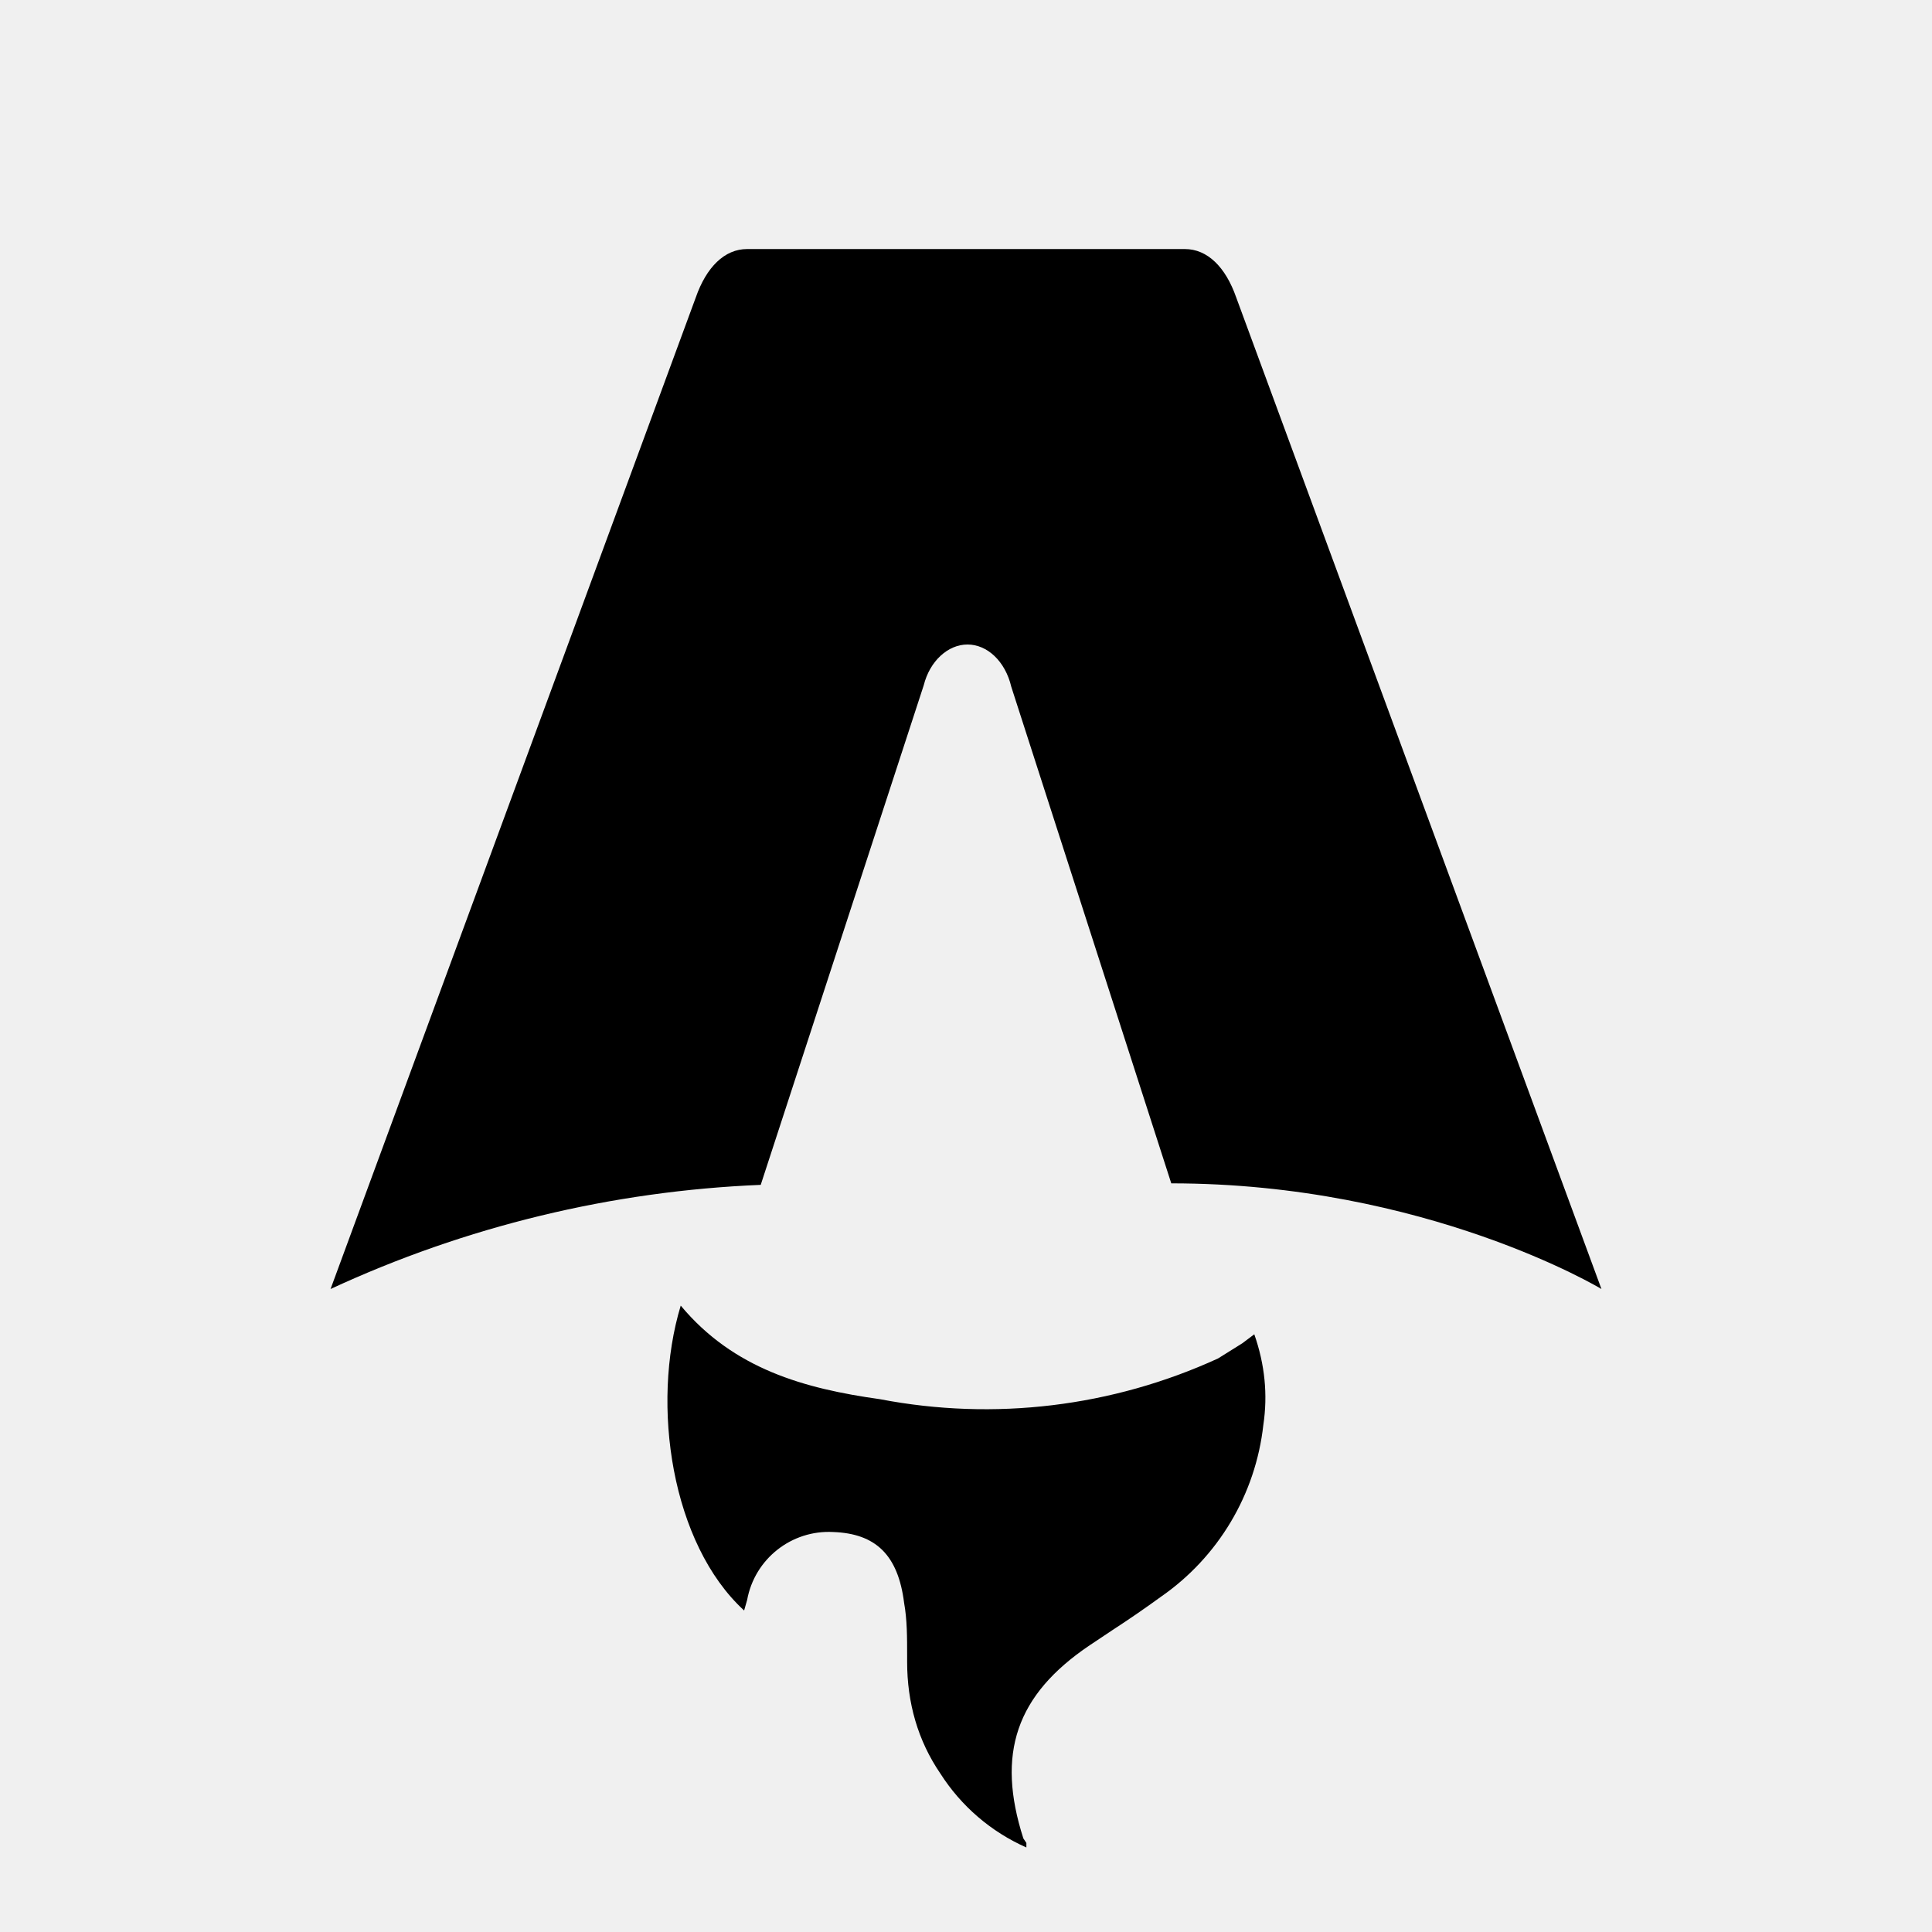
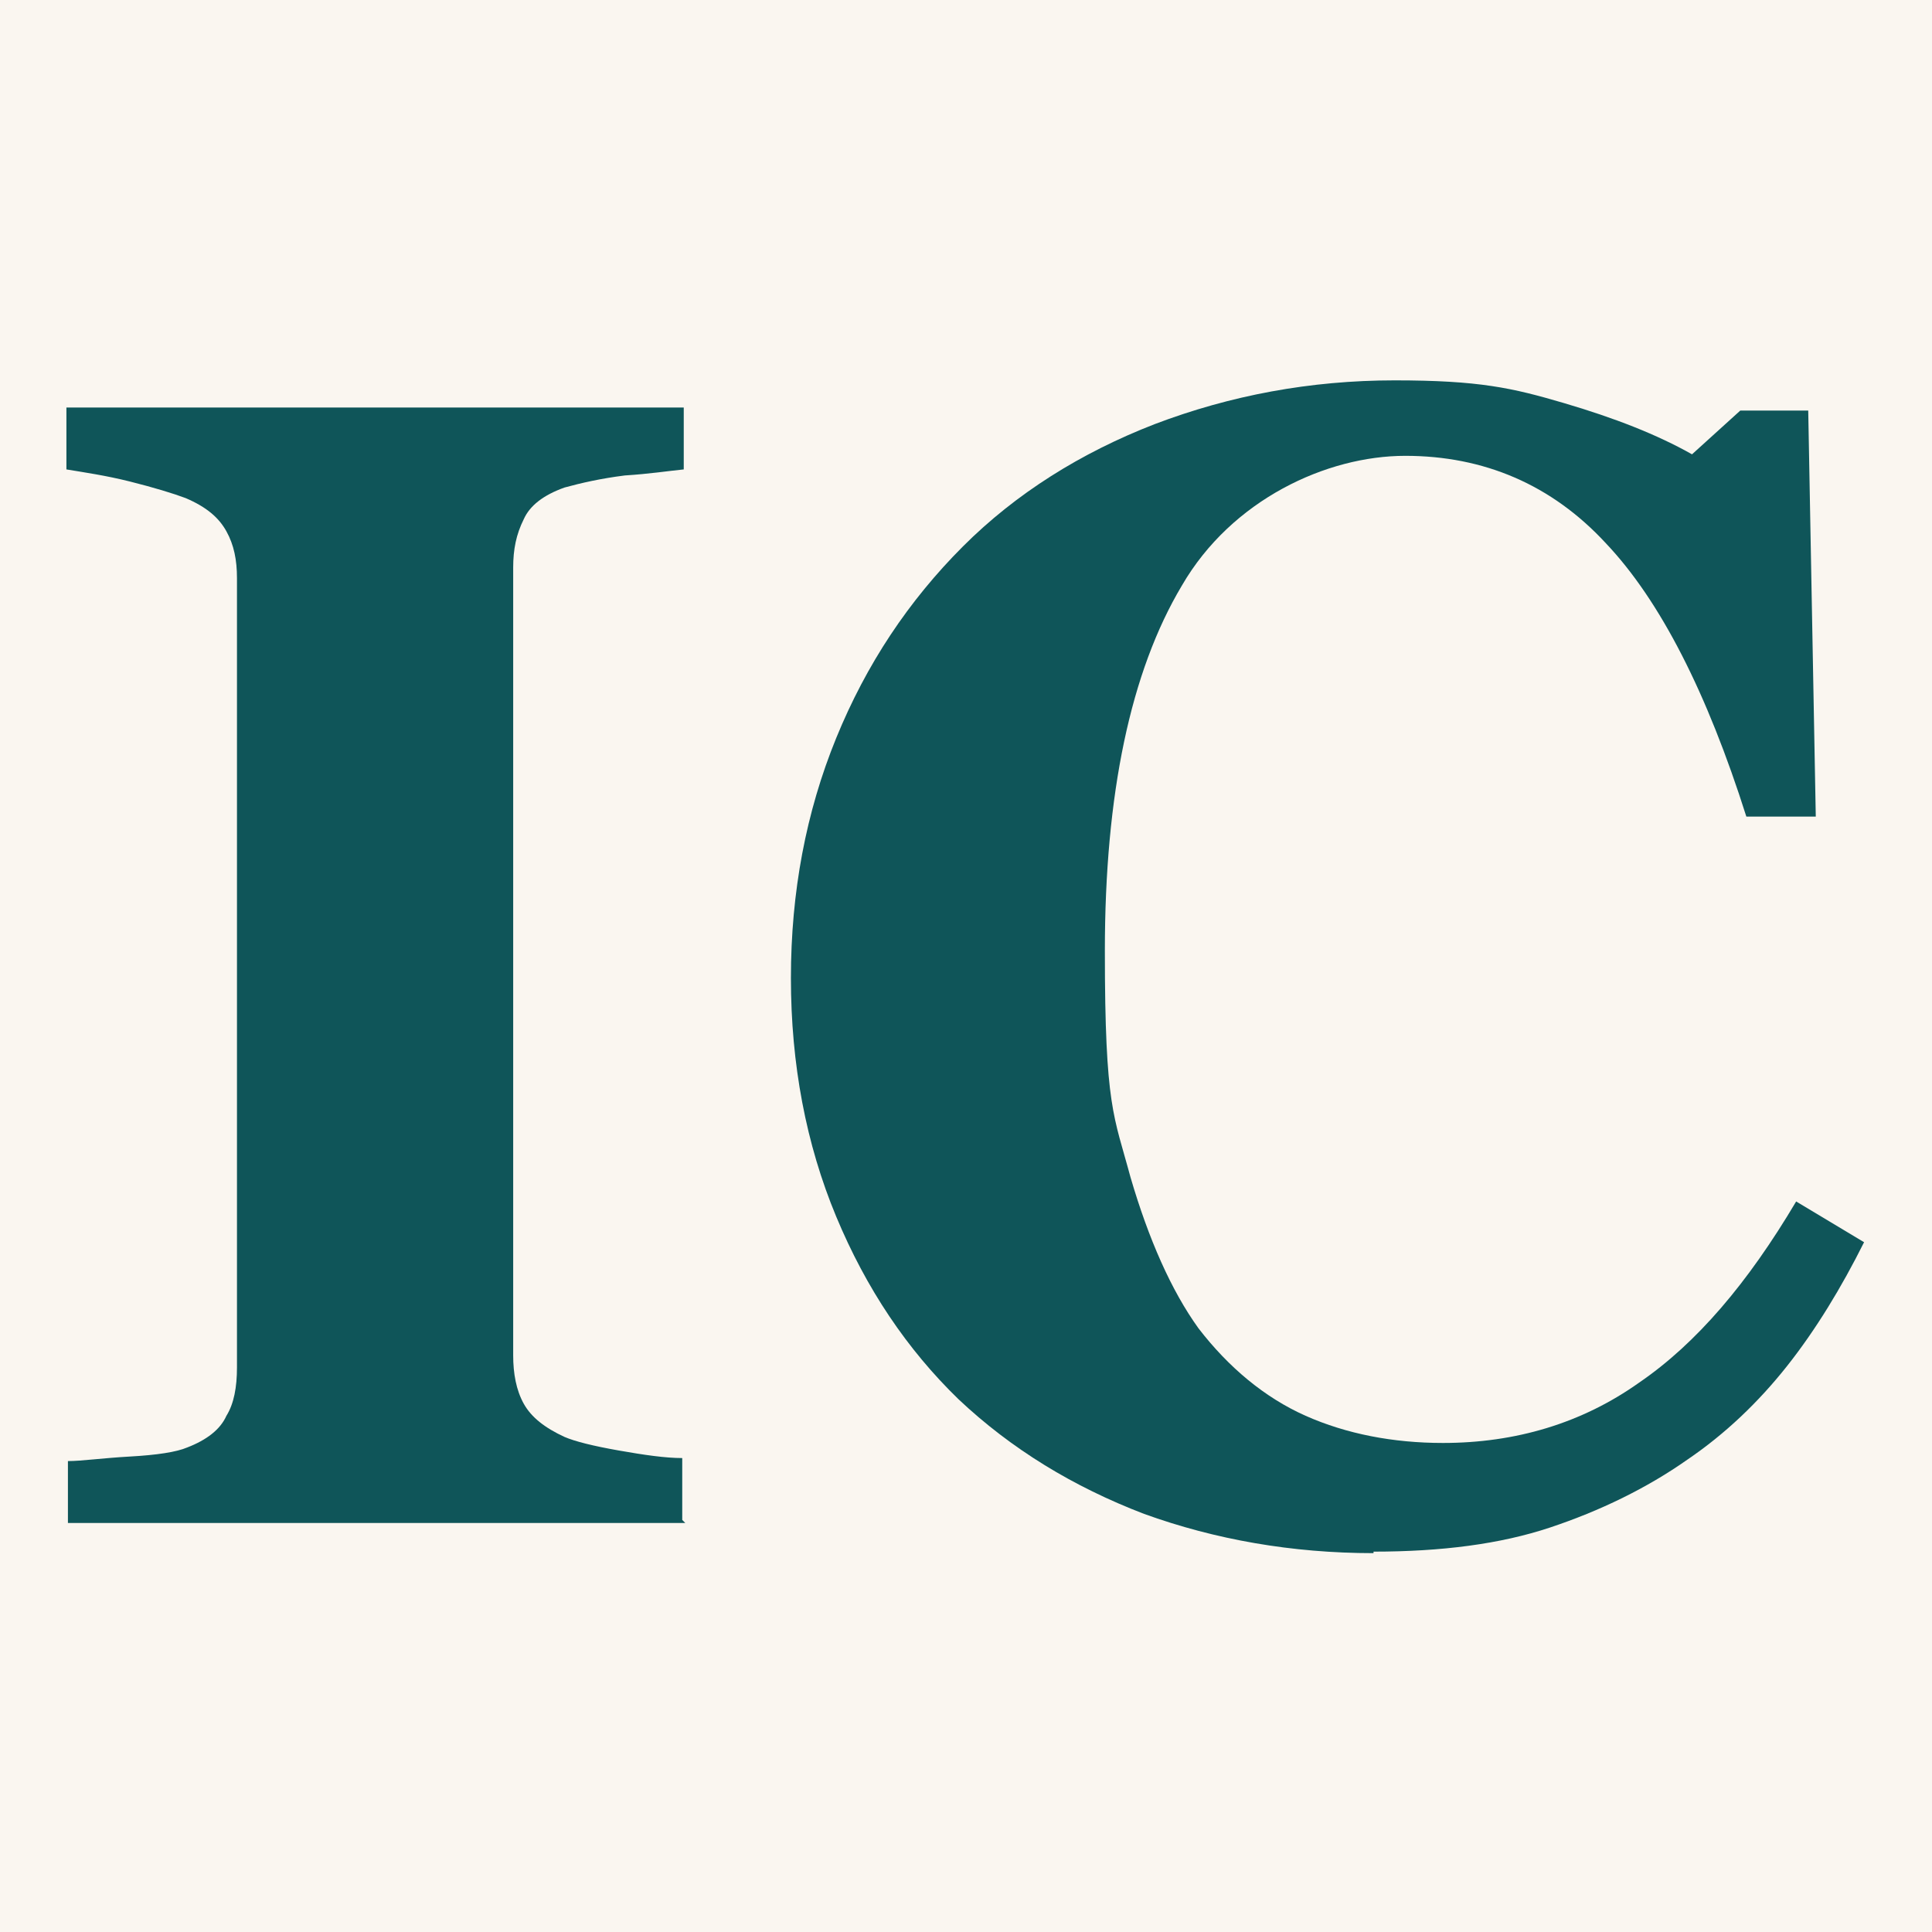
- <svg xmlns="http://www.w3.org/2000/svg" fill="none" viewBox="0 0 128 128">
-   <path d="M50.4 78.5a75.1 75.1 0 0 0-28.5 6.9l24.2-65.7c.7-2 1.9-3.2 3.4-3.2h29c1.5 0 2.7 1.2 3.4 3.2l24.2 65.7s-11.6-7-28.5-7L67 45.5c-.4-1.7-1.6-2.8-2.9-2.8-1.3 0-2.5 1.1-2.9 2.7L50.4 78.5Zm-1.1 28.2Zm-4.2-20.2c-2 6.6-.6 15.8 4.2 20.2a17.5 17.5 0 0 1 .2-.7 5.5 5.5 0 0 1 5.7-4.5c2.8.1 4.3 1.5 4.7 4.7.2 1.1.2 2.3.2 3.5v.4c0 2.7.7 5.2 2.2 7.4a13 13 0 0 0 5.7 4.9v-.3l-.2-.3c-1.8-5.6-.5-9.5 4.4-12.8l1.5-1a73 73 0 0 0 3.2-2.2 16 16 0 0 0 6.8-11.4c.3-2 .1-4-.6-6l-.8.6-1.6 1a37 37 0 0 1-22.4 2.7c-5-.7-9.7-2-13.2-6.2Z" />
-   <style>
-         path { fill: #000; }
-         @media (prefers-color-scheme: dark) {
-             path { fill: #FFF; }
-         }
+ <svg xmlns="http://www.w3.org/2000/svg" id="Livello_1" version="1.1" viewBox="0 0 128 128">
+   <defs>
+     <style>
+       .st0 {
+         fill: #faf6f0;
+       }
+ 
+       .st1 {
+         fill: #0f5559;
+       }
    </style>
+   </defs>
+   <rect class="st0" width="128" height="128" />
+   <g>
+     <path class="st1" d="M45.4,100.9H4.5v-4.1c.9,0,2.3-.2,4.1-.3s3.1-.3,3.8-.6c1.3-.5,2.2-1.2,2.6-2.1.5-.8.7-1.9.7-3.2v-52.3c0-1.2-.2-2.2-.7-3.1-.5-.9-1.3-1.6-2.7-2.2-.8-.3-2.1-.7-3.7-1.1-1.6-.4-3-.6-4.2-.8v-4.1h40.9v4.1c-1,.1-2.3.3-3.9.4-1.6.2-2.9.5-4,.8-1.4.5-2.3,1.2-2.7,2.1-.5,1-.7,2-.7,3.2v52.2c0,1.2.2,2.3.7,3.2s1.4,1.6,2.7,2.2c.7.3,1.9.6,3.6.9,1.7.3,3.1.5,4.2.5v4.1Z" />
+     <path class="st1" d="M91,102.9c-5.4,0-10.5-.9-15.2-2.6-4.7-1.8-8.8-4.3-12.3-7.6-3.4-3.3-6.1-7.3-8.1-12.1-2-4.8-3-10.1-3-15.8s1-11,3-15.9c2-4.9,4.8-9.1,8.4-12.7,3.5-3.5,7.8-6.2,12.7-8.1,5-1.9,10.3-2.9,15.9-2.9s7.8.5,11.2,1.5c3.4,1,6.2,2.1,8.5,3.4l3.2-2.9h4.5l.5,26.9h-4.6c-2.6-8.2-5.7-14.3-9.3-18.1-3.6-3.9-8.1-5.8-13.3-5.8s-11.5,2.9-14.8,8.6c-3.4,5.7-5.1,13.8-5.1,24.2s.6,10.9,1.7,15c1.2,4.1,2.7,7.5,4.5,10,2,2.6,4.4,4.6,7.1,5.8,2.7,1.2,5.8,1.8,9.1,1.8,4.8,0,9.2-1.3,13-4,3.8-2.6,7.2-6.6,10.4-12l4.5,2.7c-1.5,3-3.2,5.8-5.1,8.2-1.9,2.4-4.1,4.5-6.6,6.2-2.7,1.9-5.8,3.4-9.1,4.5-3.3,1.1-7.2,1.6-11.7,1.6Z" />
+   </g>
</svg>
